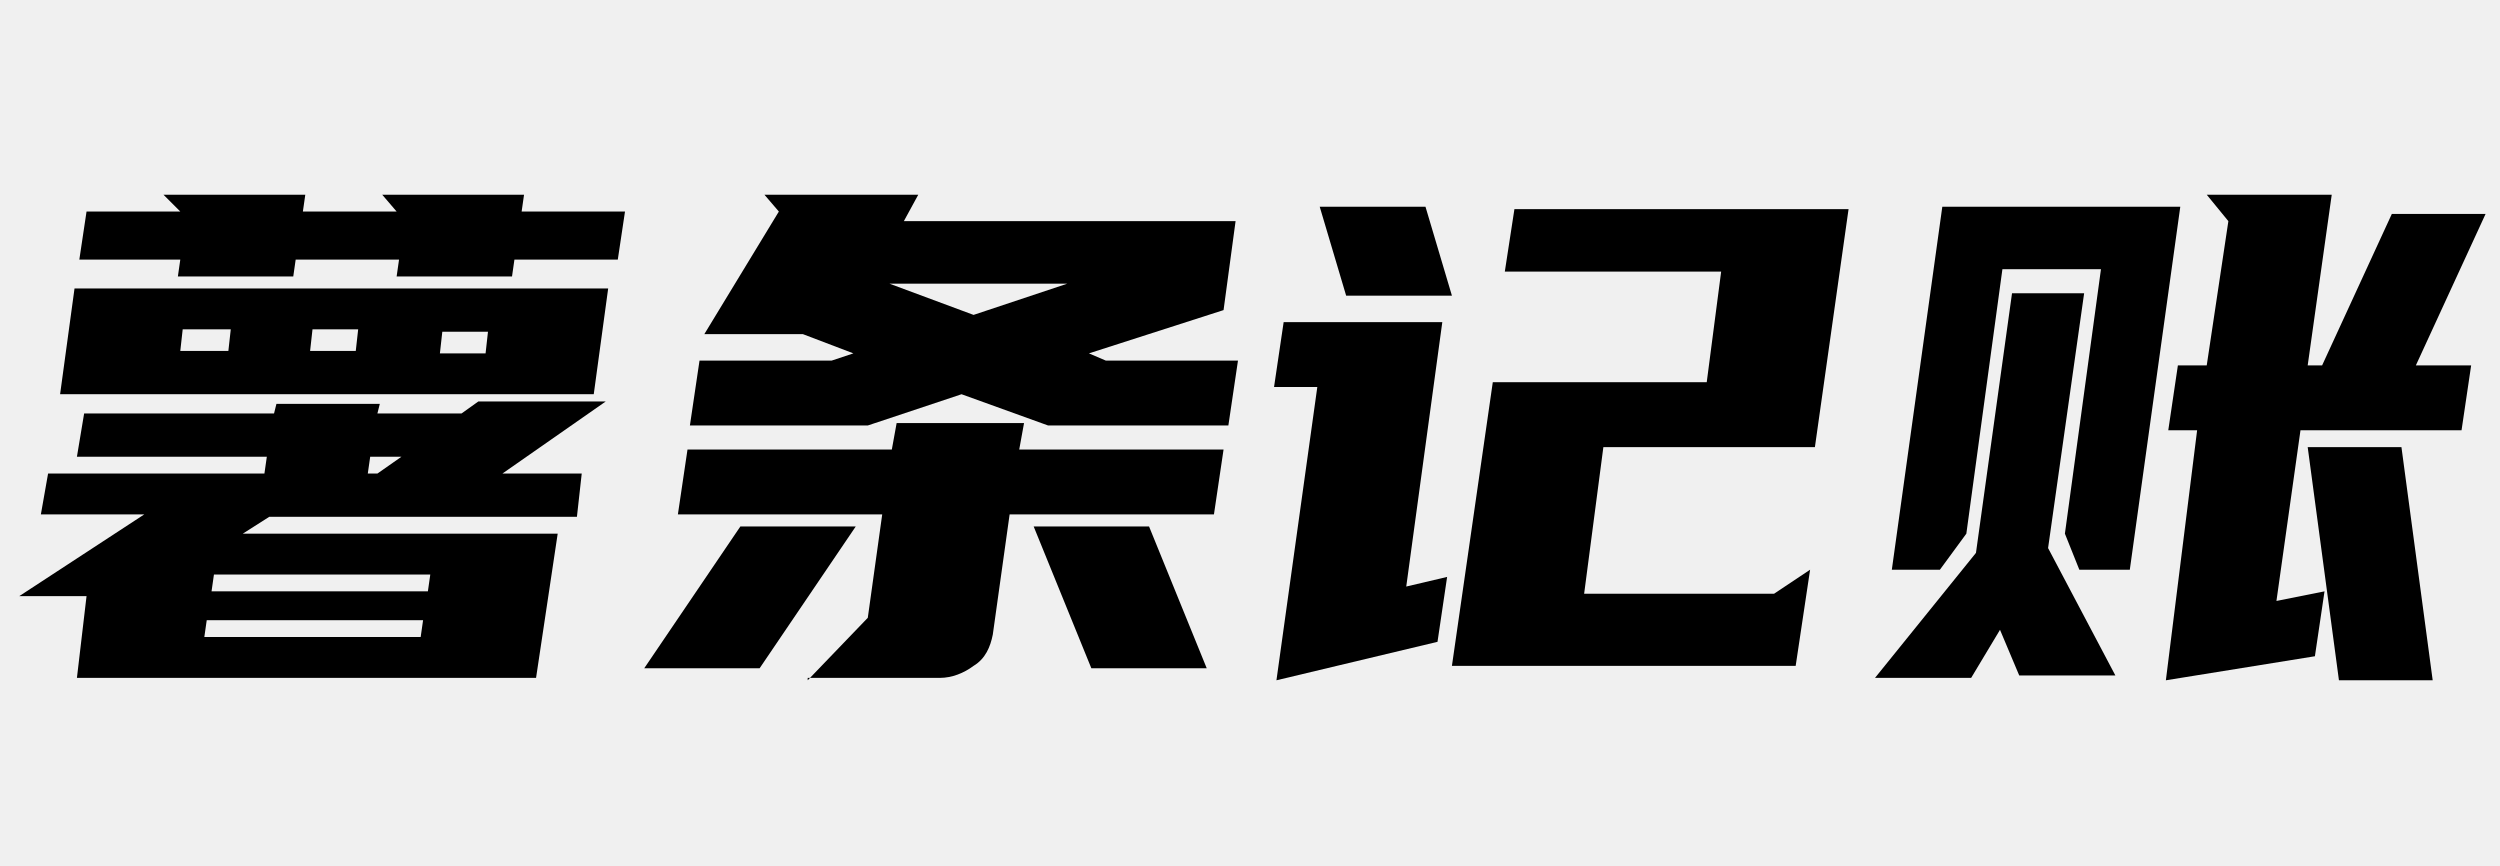
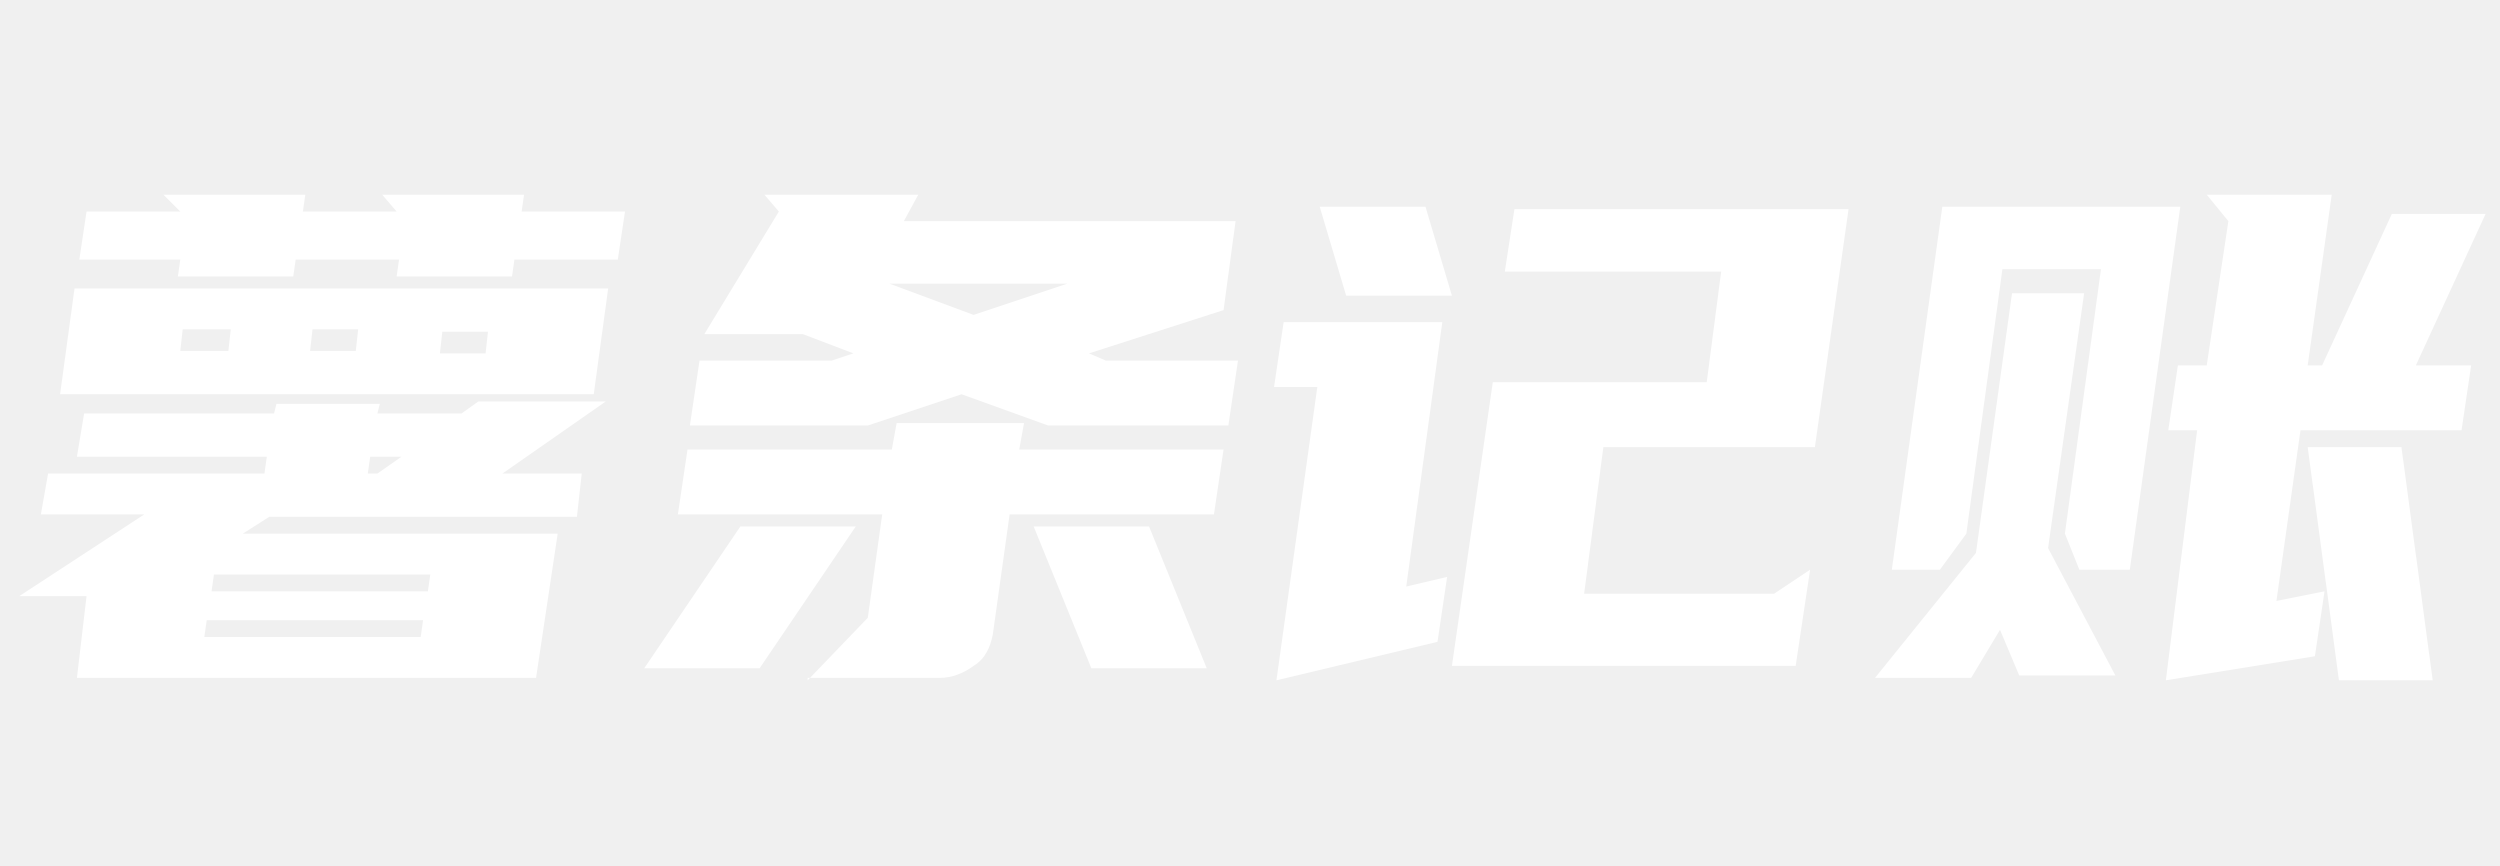
<svg xmlns="http://www.w3.org/2000/svg" version="1.1" id="图层_1" x="0px" y="0px" viewBox="0 0 104 36" style="enable-background:new 0 0 104 36;" xml:space="preserve">
-   <path d="M11,19.7l0.1-0.7H3.2l0.3-1.8h7.9l0.1-0.4h4.3l-0.1,0.4h3.5l0.7-0.5h5.3l-4.3,3h3.3l-0.2,1.8H11.2l-1.1,0.7h13.1l-0.9,6H3.2  l0.4-3.4l-2.8,0L6,21.4H1.7L2,19.7H11z M25.3,12l-0.6,4.4H2.5L3.1,12H25.3z M7.5,10.8H3.3l0.3-2h3.9L6.8,8.1h5.9l-0.1,0.7h3.9  l-0.6-0.7h5.9l-0.1,0.7h4.3l-0.3,2h-4.3l-0.1,0.7h-4.8l0.1-0.7h-4.3l-0.1,0.7H7.4L7.5,10.8z M9.5,14.6l0.1-0.9H7.6l-0.1,0.9H9.5z   M17.5,26.5l0.1-0.7h-9l-0.1,0.7H17.5z M8.8,24.6h9l0.1-0.7h-9L8.8,24.6z M12.9,14.6h1.9l0.1-0.9H13L12.9,14.6z M15.7,19.7l1-0.7  h-1.3l-0.1,0.7H15.7z M18.4,13.8l-0.1,0.9h1.9l0.1-0.9H18.4z" />
-   <path d="M26.8,27.8l4-5.9h4.8l-4,5.9H26.8z M33.6,28.3l2.5-2.6l0.6-4.3h-8.5l0.4-2.7h8.5l0.2-1.1h5.3l-0.2,1.1h8.5l-0.4,2.7H42  l-0.7,5c-0.1,0.5-0.3,1-0.8,1.3c-0.4,0.3-0.9,0.5-1.4,0.5H33.6z M43.6,17.7l-3.6-1.3l-3.9,1.3h-7.4l0.4-2.7h5.5l0.9-0.3l-2.1-0.8  h-4.1l3.1-5.1l-0.6-0.7h6.4l-0.6,1.1h13.8l-0.5,3.7l-5.6,1.8L46,15h5.5l-0.4,2.7H43.6z M37,11.8l3.5,1.3l3.9-1.3H37z M45.4,27.8  L43,21.9h4.8l2.4,5.9H45.4z" />
-   <path d="M53.1,28.3l1.7-12.2H53l0.4-2.7H60l-1.5,11l1.7-0.4l-0.4,2.7L53.1,28.3z M59.3,8.6l1.1,3.7h-4.4l-1.1-3.7H59.3z M71,15.9  l0.6-4.6h-9l0.4-2.6h13.9l-1.4,9.9h-8.8l-0.8,6.1h7.9l1.5-1l-0.6,4H60.4l1.7-11.8H71z" />
-   <path d="M86.7,12.2l-1.5,10.6l2.8,5.3H84l-0.8-1.9L82,28.2H78l4.2-5.2l1.5-10.8H86.7z M90.7,8.6l-2.1,15.1h-2.1l-0.6-1.5l1.5-11  h-4.1l-1.5,11l-1.1,1.5h-2l2.1-15.1H90.7z M91.4,17.9h-1.2l0.4-2.7h1.2l0.9-6l-0.9-1.1h5.2l-1,7.1h0.6l2.9-6.3h3.9l-2.9,6.3h2.3  l-0.4,2.7h-6.7l-1,7.1l2-0.4l-0.4,2.7l-6.2,1L91.4,17.9z M99.9,18.6l1.3,9.7h-3.9L96,18.6H99.9z" />
+   <style type="text/css">
+ 	.st0{fill:#FFFFFF;}
+ </style>
+   <path class="st0" d="M11,19.7l0.1-0.7H3.2l0.3-1.8h7.9l0.1-0.4h4.3l-0.1,0.4h3.5l0.7-0.5h5.3l-4.3,3h3.3L24,21.5H11.2l-1.1,0.7h13.1  l-0.9,6H3.2l0.4-3.4H0.8L6,21.4H1.7L2,19.7H11z M25.3,12l-0.6,4.4H2.5L3.1,12H25.3z M7.5,10.8H3.3l0.3-2h3.9L6.8,8.1h5.9l-0.1,0.7  h3.9l-0.6-0.7h5.9l-0.1,0.7H26l-0.3,2h-4.3l-0.1,0.7h-4.8l0.1-0.7h-4.3l-0.1,0.7H7.4L7.5,10.8z M9.5,14.6l0.1-0.9h-2l-0.1,0.9H9.5z   M17.5,26.5l0.1-0.7h-9l-0.1,0.7H17.5z M8.8,24.6h9l0.1-0.7h-9L8.8,24.6z M12.9,14.6h1.9l0.1-0.9H13L12.9,14.6z M15.7,19.7l1-0.7  h-1.3l-0.1,0.7H15.7z M18.4,13.8l-0.1,0.9h1.9l0.1-0.9H18.4z" />
+   <path class="st0" d="M26.8,27.8l4-5.9h4.8l-4,5.9H26.8z M33.6,28.3l2.5-2.6l0.6-4.3h-8.5l0.4-2.7h8.5l0.2-1.1h5.3l-0.2,1.1h8.5  l-0.4,2.7H42l-0.7,5c-0.1,0.5-0.3,1-0.8,1.3c-0.4,0.3-0.9,0.5-1.4,0.5h-5.5V28.3z M43.6,17.7L40,16.4l-3.9,1.3h-7.4l0.4-2.7h5.5  l0.9-0.3l-2.1-0.8h-4.1l3.1-5.1l-0.6-0.7h6.4l-0.6,1.1h13.8l-0.5,3.7l-5.6,1.8L46,15h5.5l-0.4,2.7H43.6z M37,11.8l3.5,1.3l3.9-1.3  H37z M45.4,27.8L43,21.9h4.8l2.4,5.9H45.4z" />
+   <path class="st0" d="M53.1,28.3l1.7-12.2H53l0.4-2.7H60l-1.5,11l1.7-0.4l-0.4,2.7L53.1,28.3z M59.3,8.6l1.1,3.7H56l-1.1-3.7H59.3z   M71,15.9l0.6-4.6h-9L63,8.7h13.9l-1.4,9.9h-8.8l-0.8,6.1h7.9l1.5-1l-0.6,4H60.4l1.7-11.8C62.1,15.9,71,15.9,71,15.9z" />
+   <path class="st0" d="M86.7,12.2l-1.5,10.6l2.8,5.3h-4l-0.8-1.9l-1.2,2h-4l4.2-5.2l1.5-10.8H86.7z M90.7,8.6l-2.1,15.1h-2.1l-0.6-1.5  l1.5-11h-4.1l-1.5,11l-1.1,1.5h-2l2.1-15.1H90.7z M91.4,17.9h-1.2l0.4-2.7h1.2l0.9-6l-0.9-1.1H97l-1,7.1h0.6l2.9-6.3h3.9l-2.9,6.3  h2.3l-0.4,2.7h-6.7l-1,7.1l2-0.4l-0.4,2.7l-6.2,1L91.4,17.9z M99.9,18.6l1.3,9.7h-3.9L96,18.6H99.9z" />
</svg>
